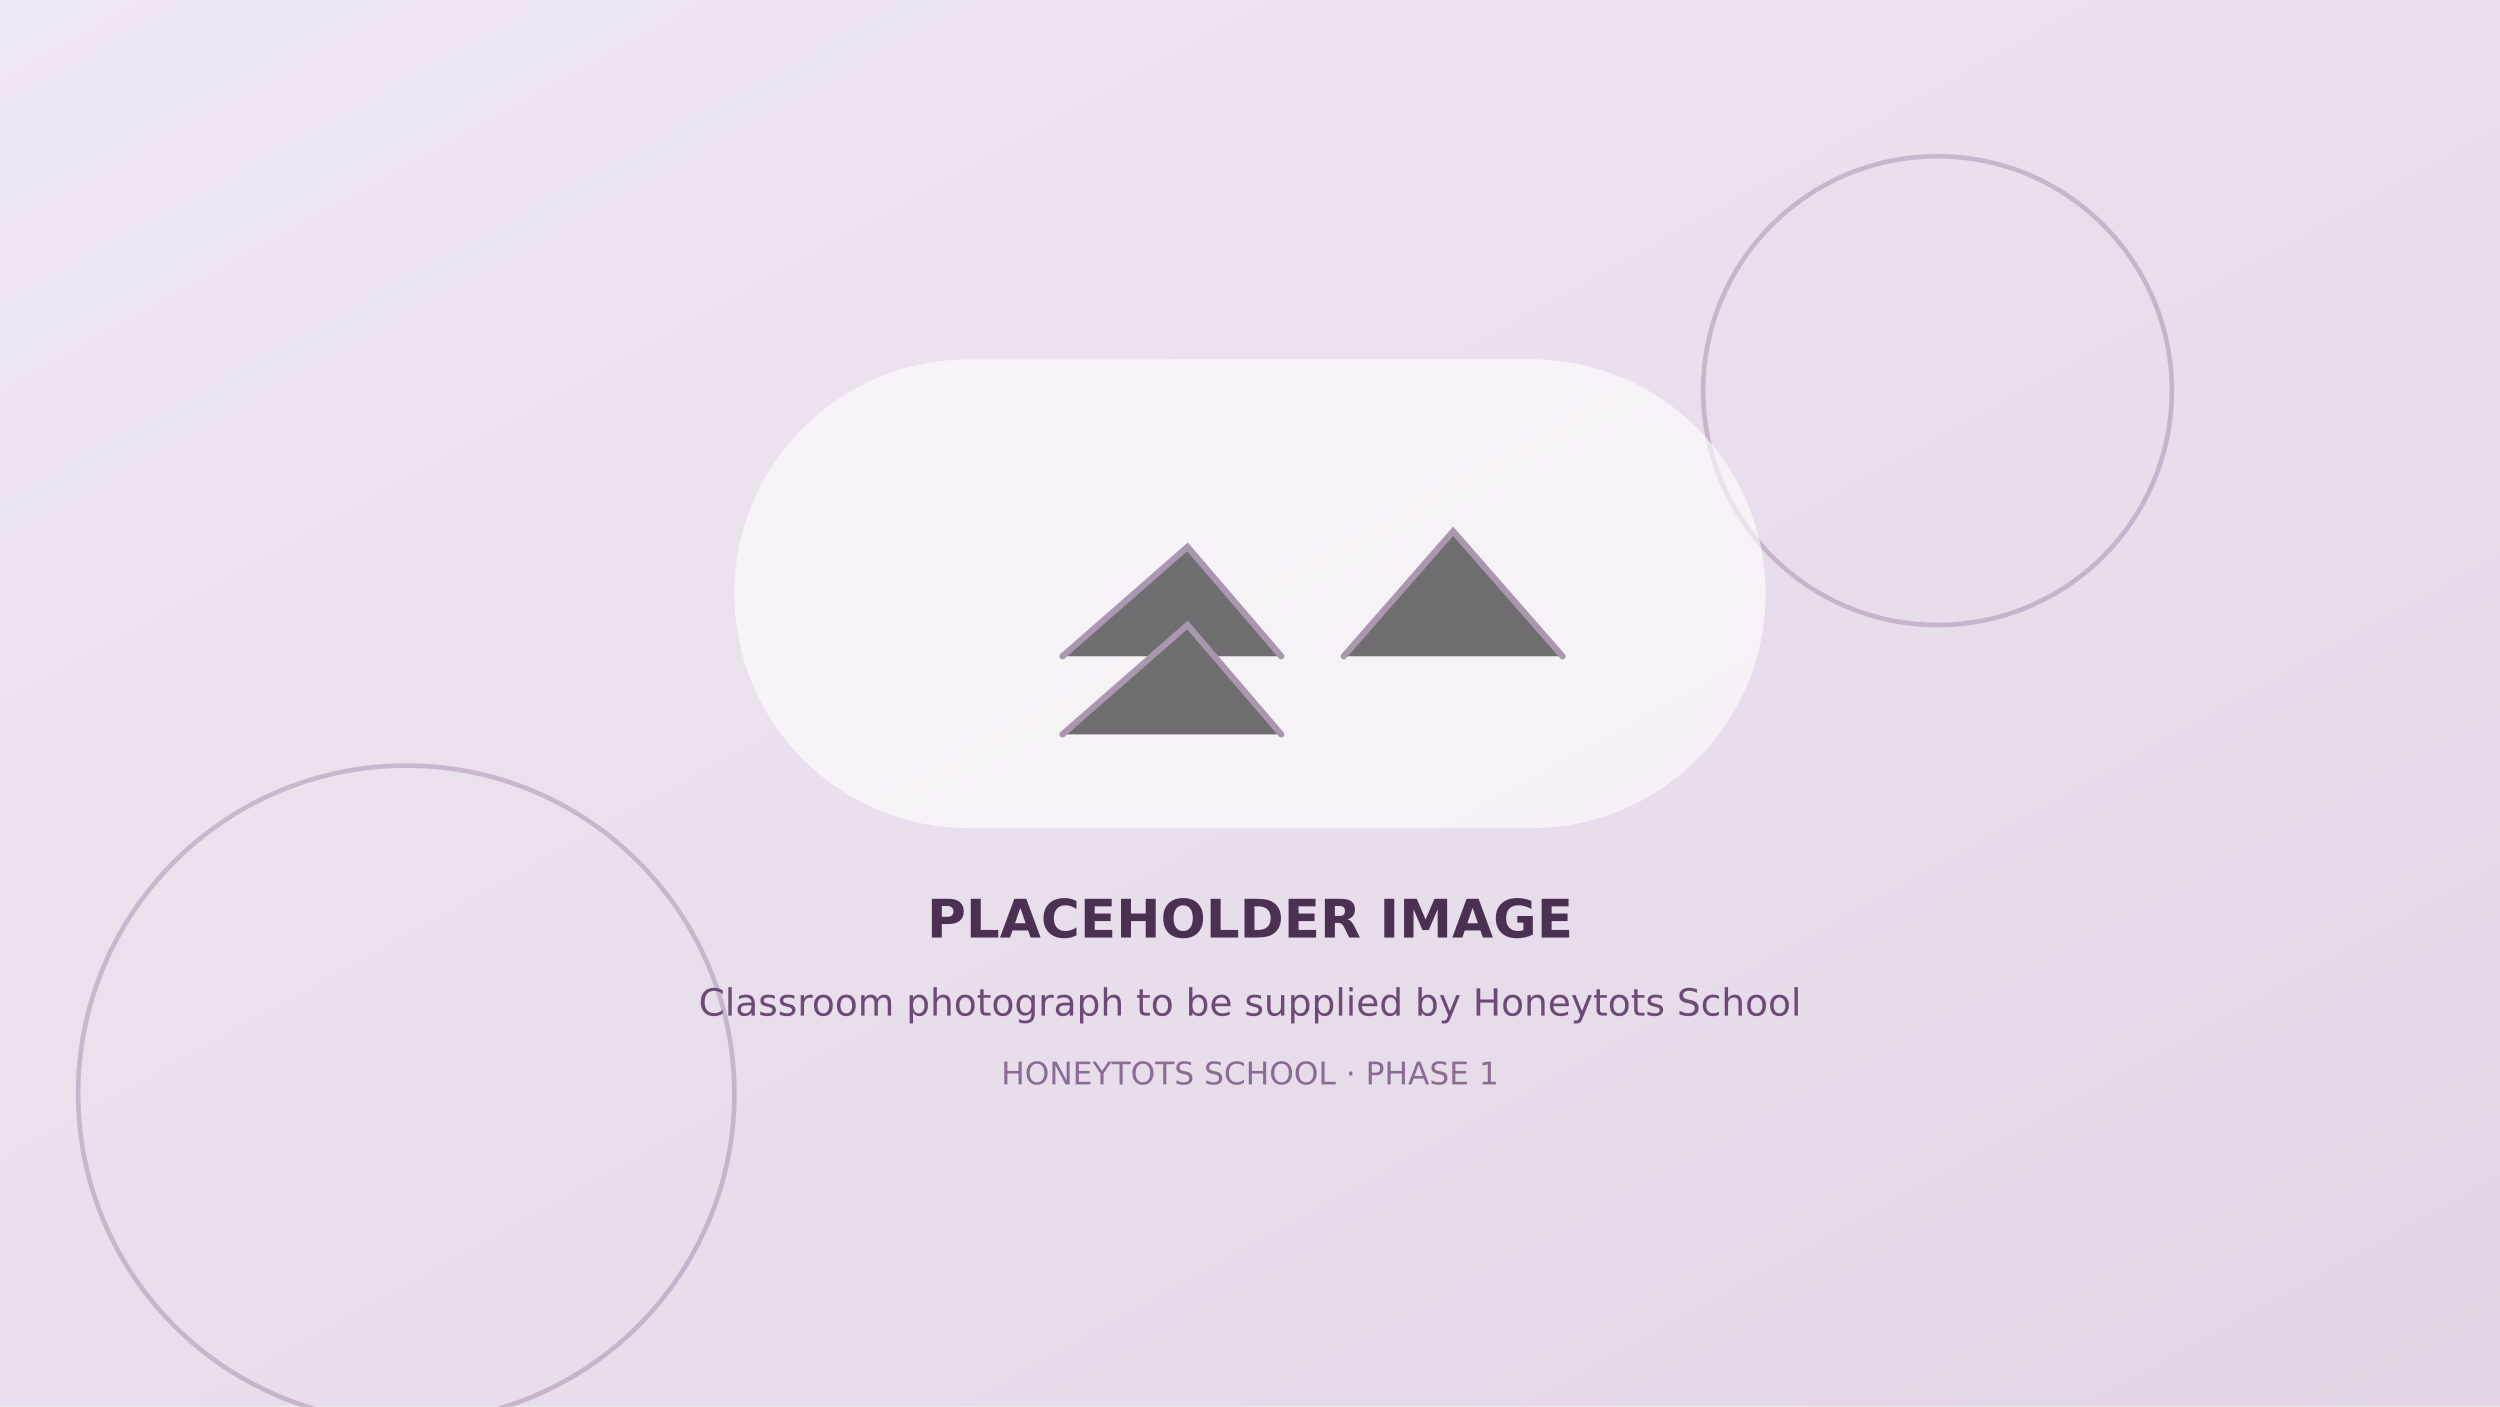
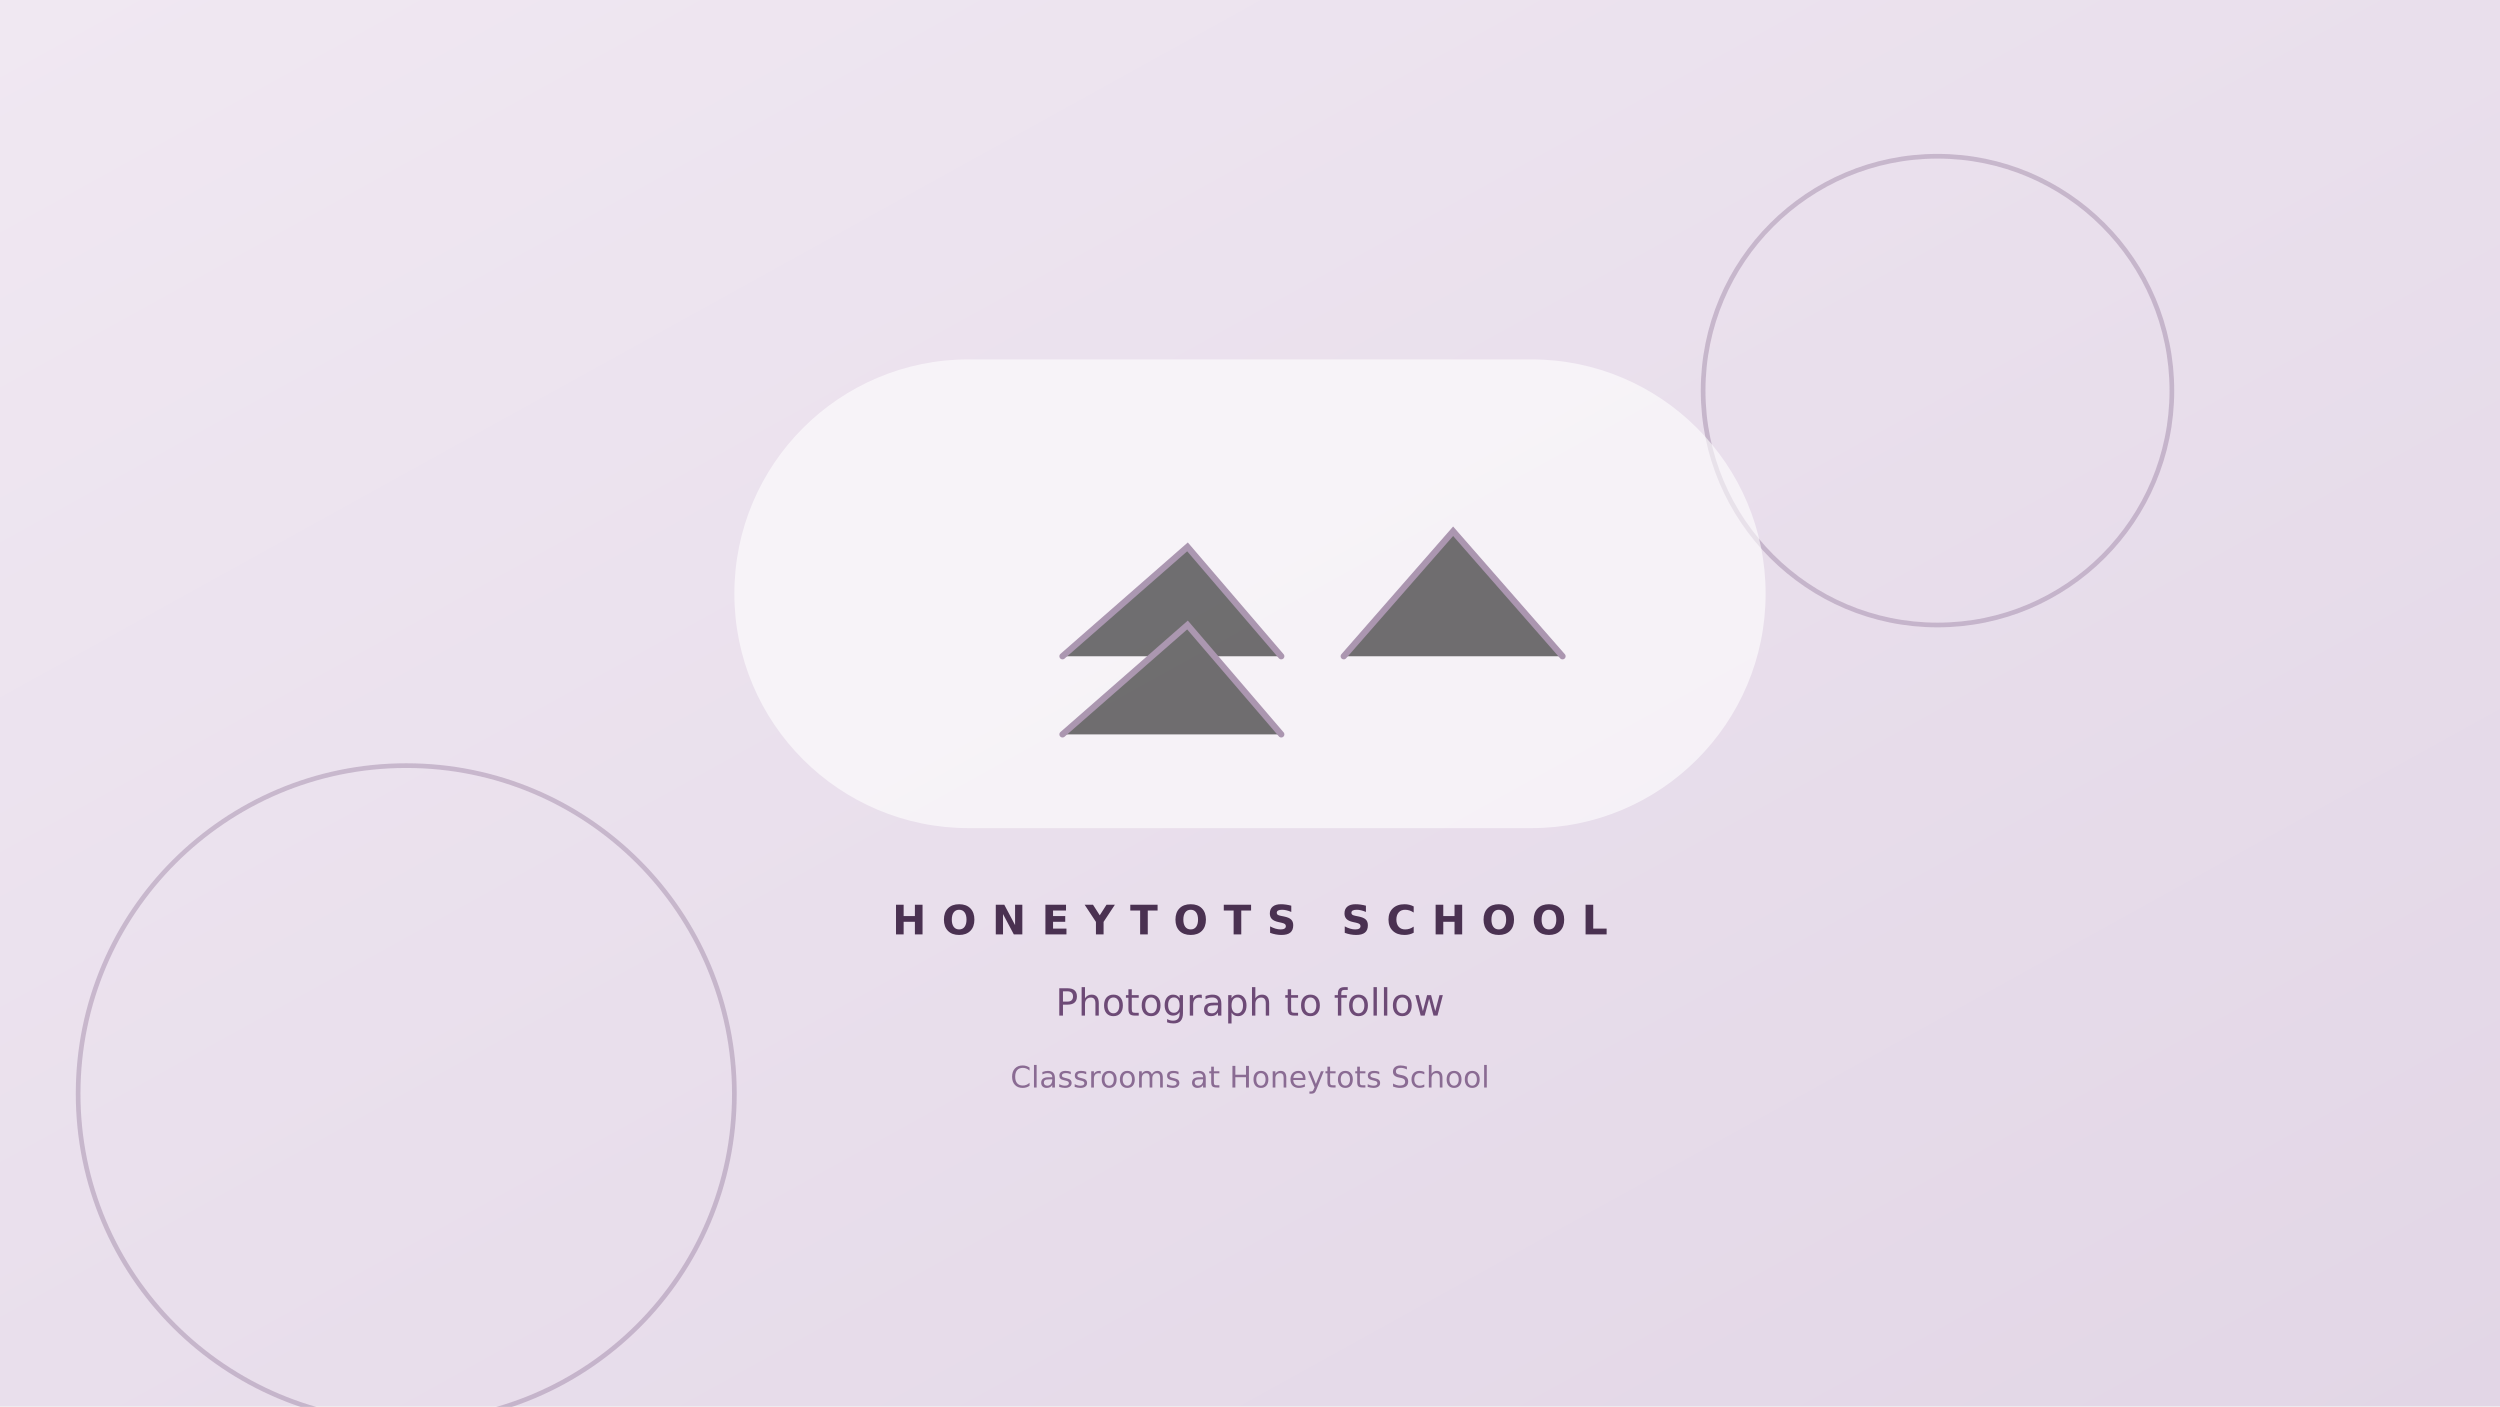
<svg xmlns="http://www.w3.org/2000/svg" viewBox="0 0 1600 900" width="1600" height="900" role="img" aria-label="Placeholder for a Honeytots classroom photograph">
  <defs>
    <linearGradient id="plumBg" x1="0" y1="0" x2="1" y2="1">
      <stop offset="0" stop-color="#f0e8f2" />
      <stop offset="1" stop-color="#e2d6e6" />
    </linearGradient>
  </defs>
  <rect width="1600" height="900" fill="url(#plumBg)" />
  <g fill="none" stroke="#6d4a76" stroke-width="3" opacity="0.28">
    <circle cx="1240" cy="250" r="150" />
    <circle cx="260" cy="700" r="210" />
  </g>
  <g transform="translate(800 380)">
    <rect x="-330" y="-150" width="660" height="300" rx="150" fill="#ffffff" opacity="0.6" />
    <g stroke="#6d4a76" stroke-width="4" stroke-linecap="round" opacity="0.55">
      <path d="M-120 40 L-40 -30 L20 40" />
      <path d="M60 40 L130 -40 L200 40" />
      <path d="M-120 90 L-40 20 L20 90" />
    </g>
  </g>
-   <text x="800" y="600" text-anchor="middle" font-family="Verdana, DejaVu Sans, sans-serif" font-size="34" font-weight="bold" fill="#4a3151">PLACEHOLDER IMAGE</text>
-   <text x="800" y="650" text-anchor="middle" font-family="Verdana, DejaVu Sans, sans-serif" font-size="24" fill="#6d4a76">Classroom photograph to be supplied by Honeytots School</text>
-   <text x="800" y="694" text-anchor="middle" font-family="Verdana, DejaVu Sans, sans-serif" font-size="20" fill="#8a6b93">HONEYTOTS SCHOOL · PHASE 1</text>
+   <text x="800" y="598" text-anchor="middle" font-family="Verdana, DejaVu Sans, sans-serif" font-size="26" font-weight="bold" letter-spacing="10" fill="#4a3151">HONEYTOTS SCHOOL</text>
+   <text x="800" y="650" text-anchor="middle" font-family="Verdana, DejaVu Sans, sans-serif" font-size="24" fill="#6d4a76">Photograph to follow</text>
+   <text x="800" y="696" text-anchor="middle" font-family="Verdana, DejaVu Sans, sans-serif" font-size="19" fill="#8a6b93">Classrooms at Honeytots School</text>
</svg>
